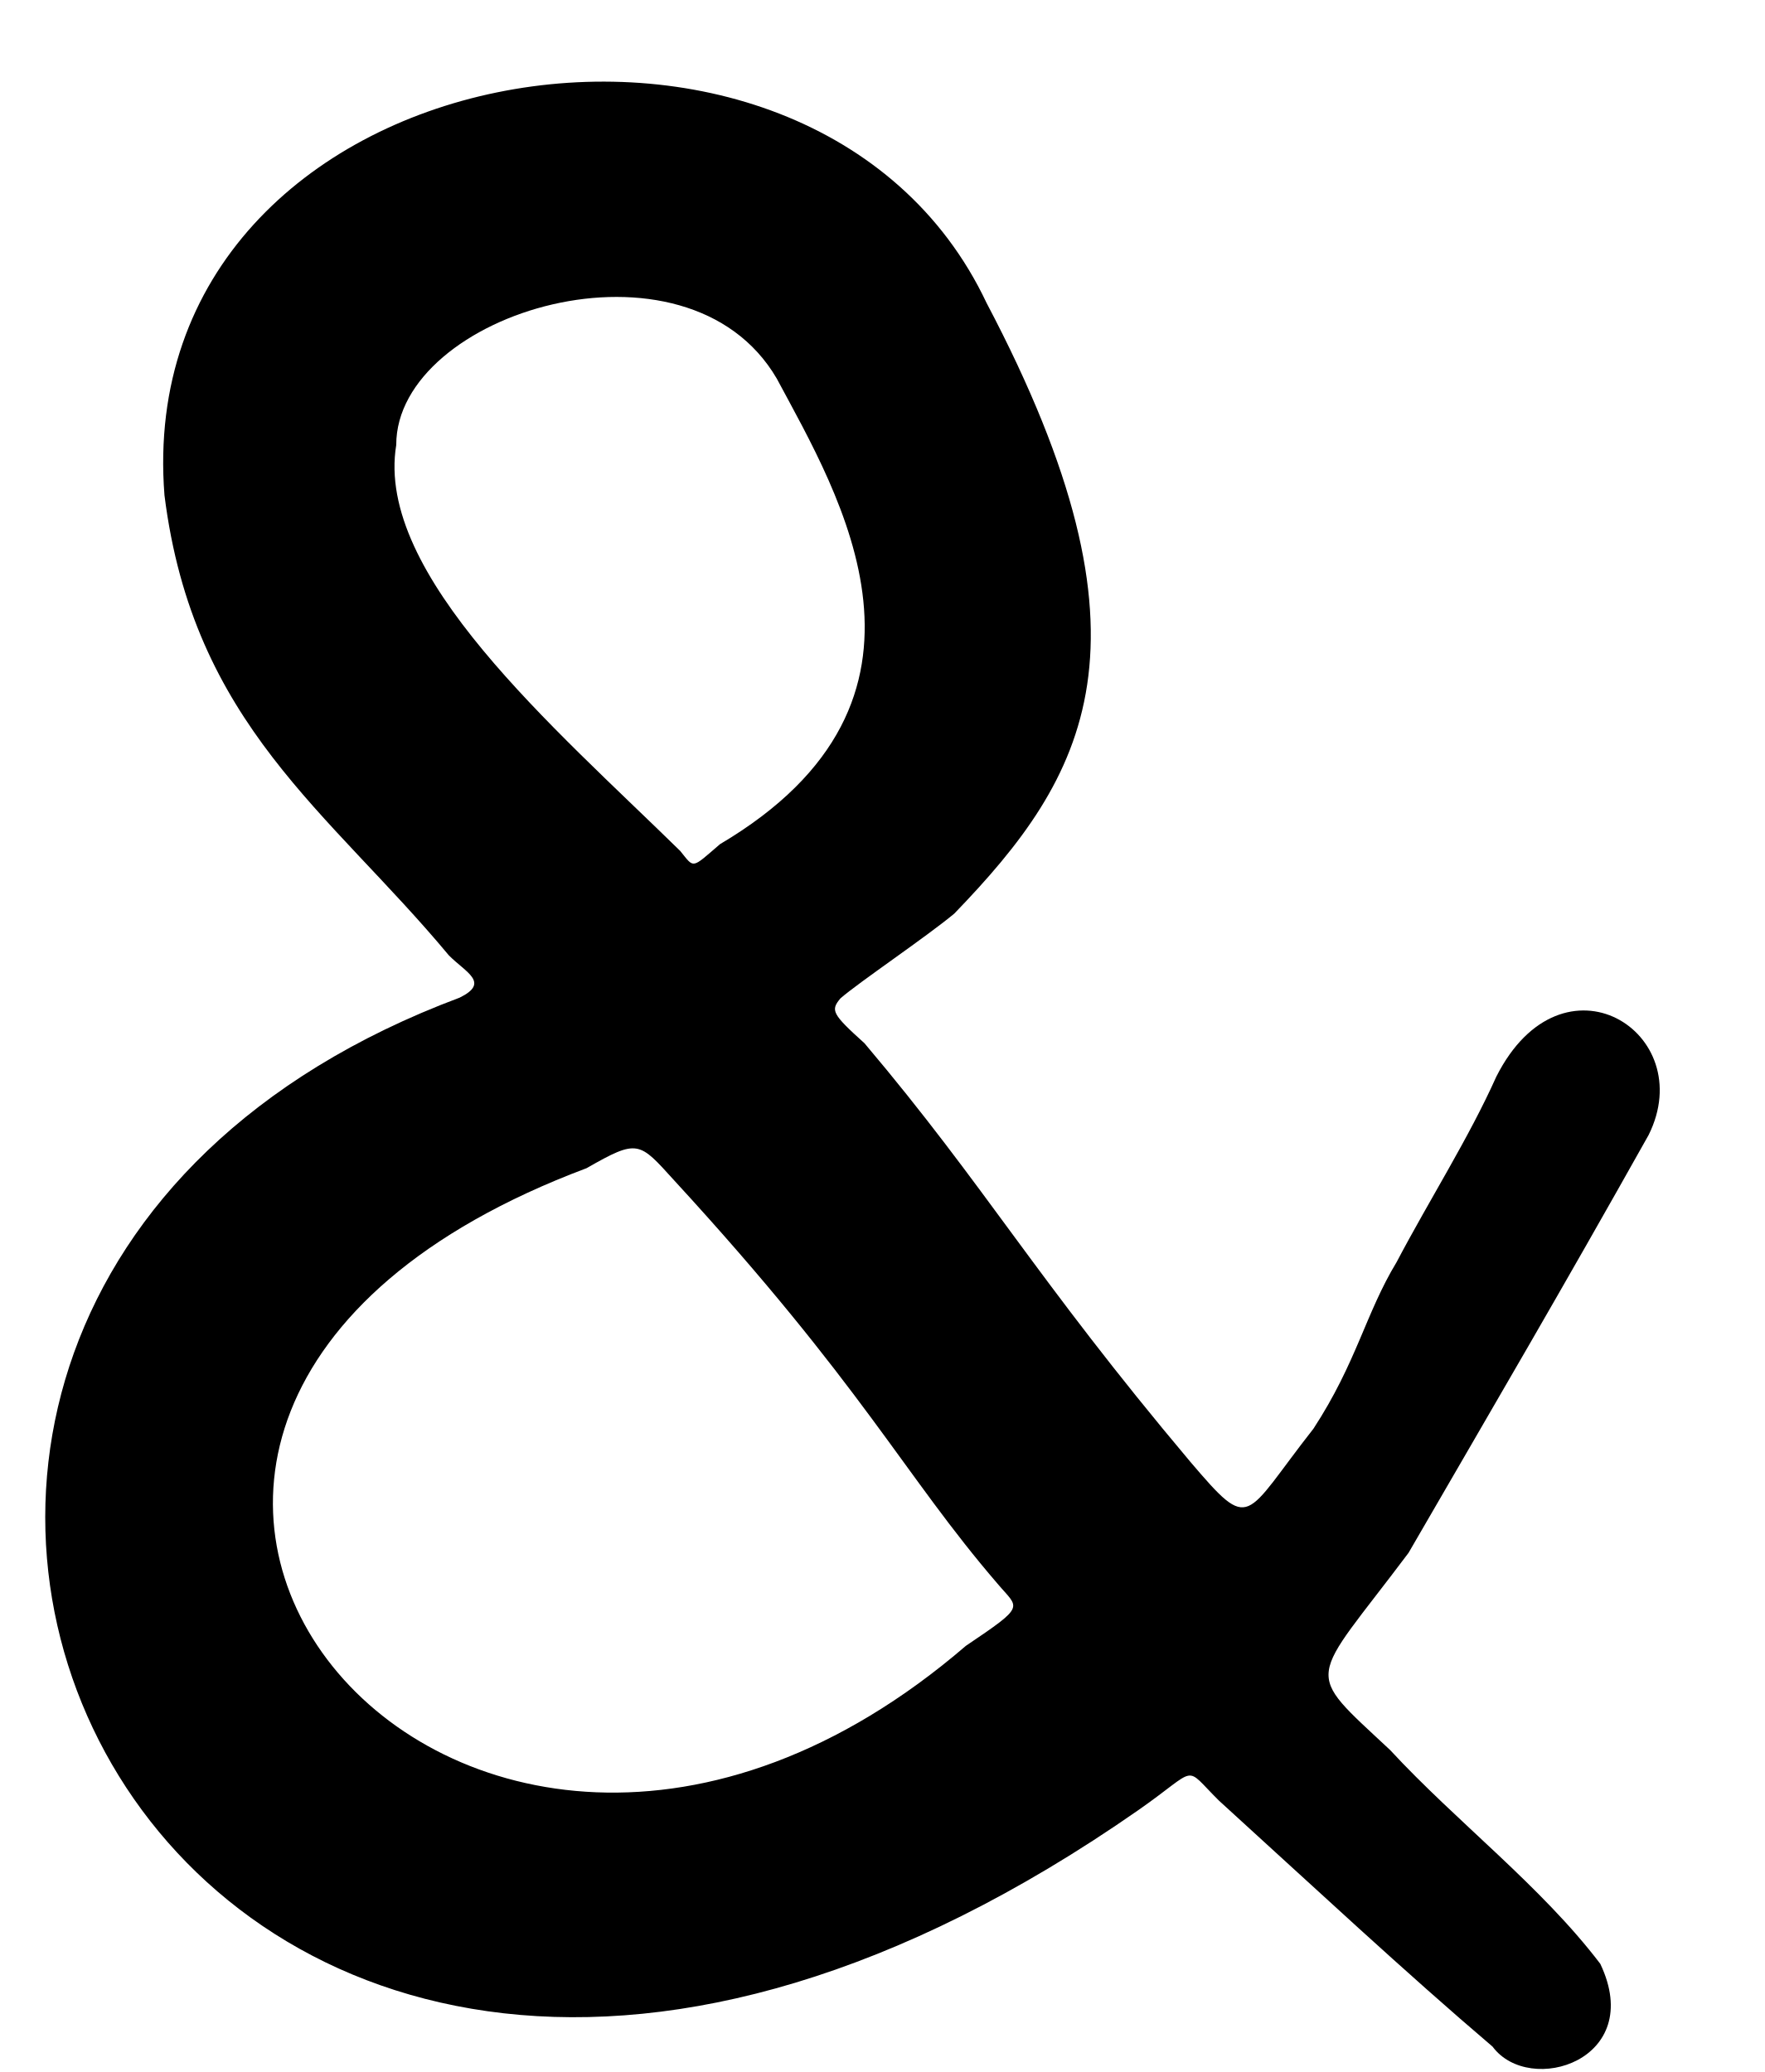
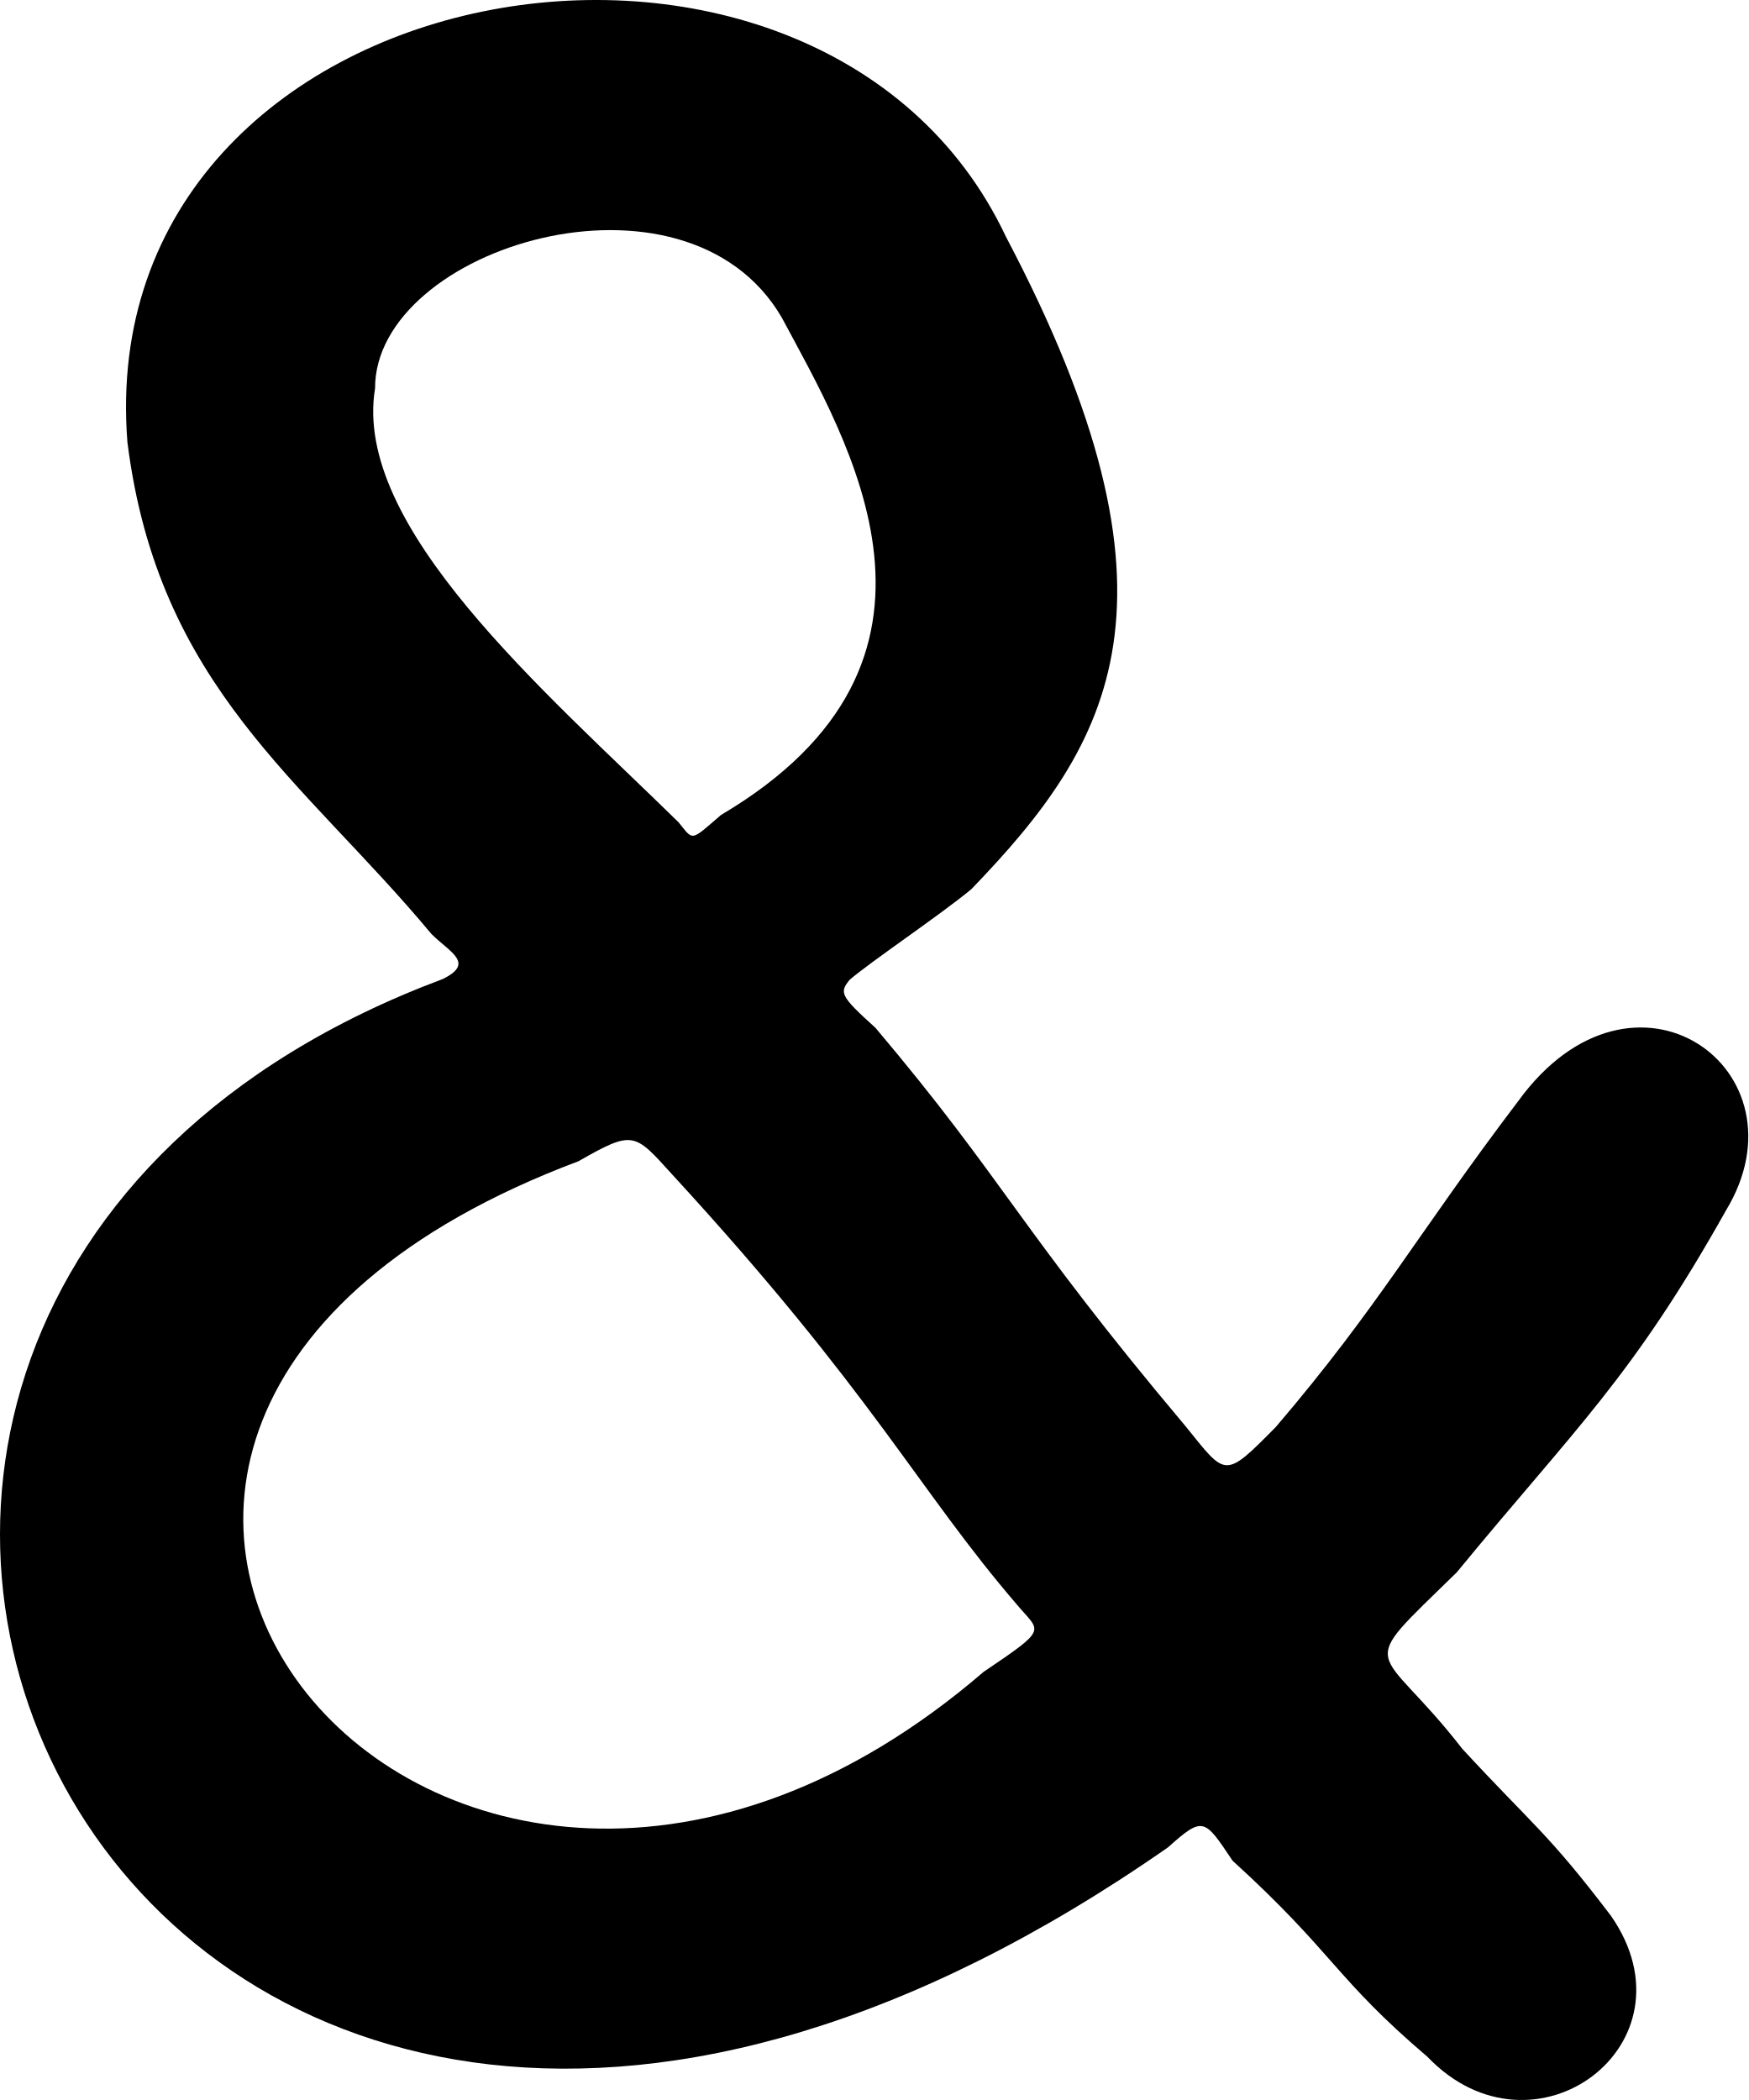
- <svg xmlns="http://www.w3.org/2000/svg" id="svg3595" version="1.1" width="791.897" height="930" viewBox="0 0 791.897 930">
+ <svg xmlns="http://www.w3.org/2000/svg" id="svg3595" version="1.1" width="774.186" height="930" viewBox="0 0 774.186 930">
  <defs id="defs3599" />
-   <path style="fill:#000000" d="m 669.74,918.607 c -39.035,-33.238 -79.949,-71.415 -122.751,-110.39 -16.389,-16.19 -8.479,-15.081 -36.23,4.266 -436.169,304.067 -682.082,-223.345 -304.51,-364.696 13.783,-6.776 2.754,-11.295 -4.849,-18.991 C 147.637,364.174 86.701,325.202 73.801,222.283 58.122,21.816 364.092,-30.593 442.698,135.991 c 80.452,152.715 44.752,212.69 -14.502,274.08 -12.787,10.629 -42.962,30.932 -51.078,38.042 -4.451,5.357 -3.927,6.87 10.81,20.156 54.649,64.684 76.234,104.691 146.209,187.869 27.618,32.407 23.625,25.339 55.223,-14.868 19.408,-29.724 23.376,-51.738 37.299,-74.734 14.716,-27.966 32.442,-55.758 44.759,-83.281 29.669,-58.744 91.236,-19.88 68.354,26.168 -39.521,70.45 -67.828,118.666 -107.735,187.561 -44.733,59.675 -47.873,51.429 -8.233,88.532 29.772,32.217 67.736,61.005 94.269,95.924 20.592,43.233 -31.715,59.604 -48.333,37.167 z M 433.406,738.72 c 27.371,-18.442 23.725,-16.57 14.253,-27.834 C 405.595,662.044 387.228,621.965 302.438,529.722 286.725,512.388 286.321,511.097 263.233,524.316 -37.992,637.361 203.857,936.268 433.406,738.72 Z M 323.07,378.901 c 109.658,-64.822 53.377,-156.803 25.492,-208.958 -40.402,-69.291 -170.886,-29.531 -170.762,29.789 -9.591,58.13 70.956,126.823 127.447,182.231 6.397,7.864 4.798,8.138 17.823,-3.063 z" id="path3605" />
+   <path style="fill:#000000" d="M 632.109,910.869 C 590.946,875.819 590.944,865.121 545.809,824.022 533.32,805.352 532.874,804.124 517.191,818.135 57.248,1138.775 -202.069,582.615 196.084,433.56 c 14.535,-7.145 2.904,-11.911 -5.113,-20.027 C 134.277,345.39 70.02,304.293 56.416,195.765 39.883,-15.629 362.53,-70.895 445.421,104.769 c 84.837,161.039 47.191,224.283 -15.293,289.019 -13.484,11.209 -45.304,32.618 -53.863,40.116 -4.694,5.649 -4.141,7.244 11.399,21.255 57.628,68.21 63.612,88.827 137.401,176.539 17.938,22.189 16.924,23.525 39.858,0.3 45.612,-53.382 62.55,-85.257 107.303,-144.258 51.259,-70.734 129.764,-13.773 92.053,48.366 -41.675,74.29 -66.732,96.373 -119.2,160.235 -46.372,45.351 -35.303,29.465 2.503,78.178 31.395,33.973 37.874,37.167 65.852,73.989 39.291,56.775 -34.243,111.587 -81.326,62.361 z M 435.622,740.351 c 28.863,-19.447 25.018,-17.473 15.03,-29.351 C 406.296,659.495 386.927,617.232 297.515,519.96 280.946,501.682 280.52,500.321 256.174,514.261 -61.47,633.467 193.562,948.666 435.622,740.351 Z M 319.273,360.919 c 115.635,-68.355 56.287,-165.35 26.881,-220.347 -42.604,-73.068 -180.2,-31.14 -180.069,31.413 -10.114,61.299 74.824,133.736 134.394,192.164 6.745,8.292 5.059,8.582 18.794,-3.23 z" id="path3605" />
</svg>
